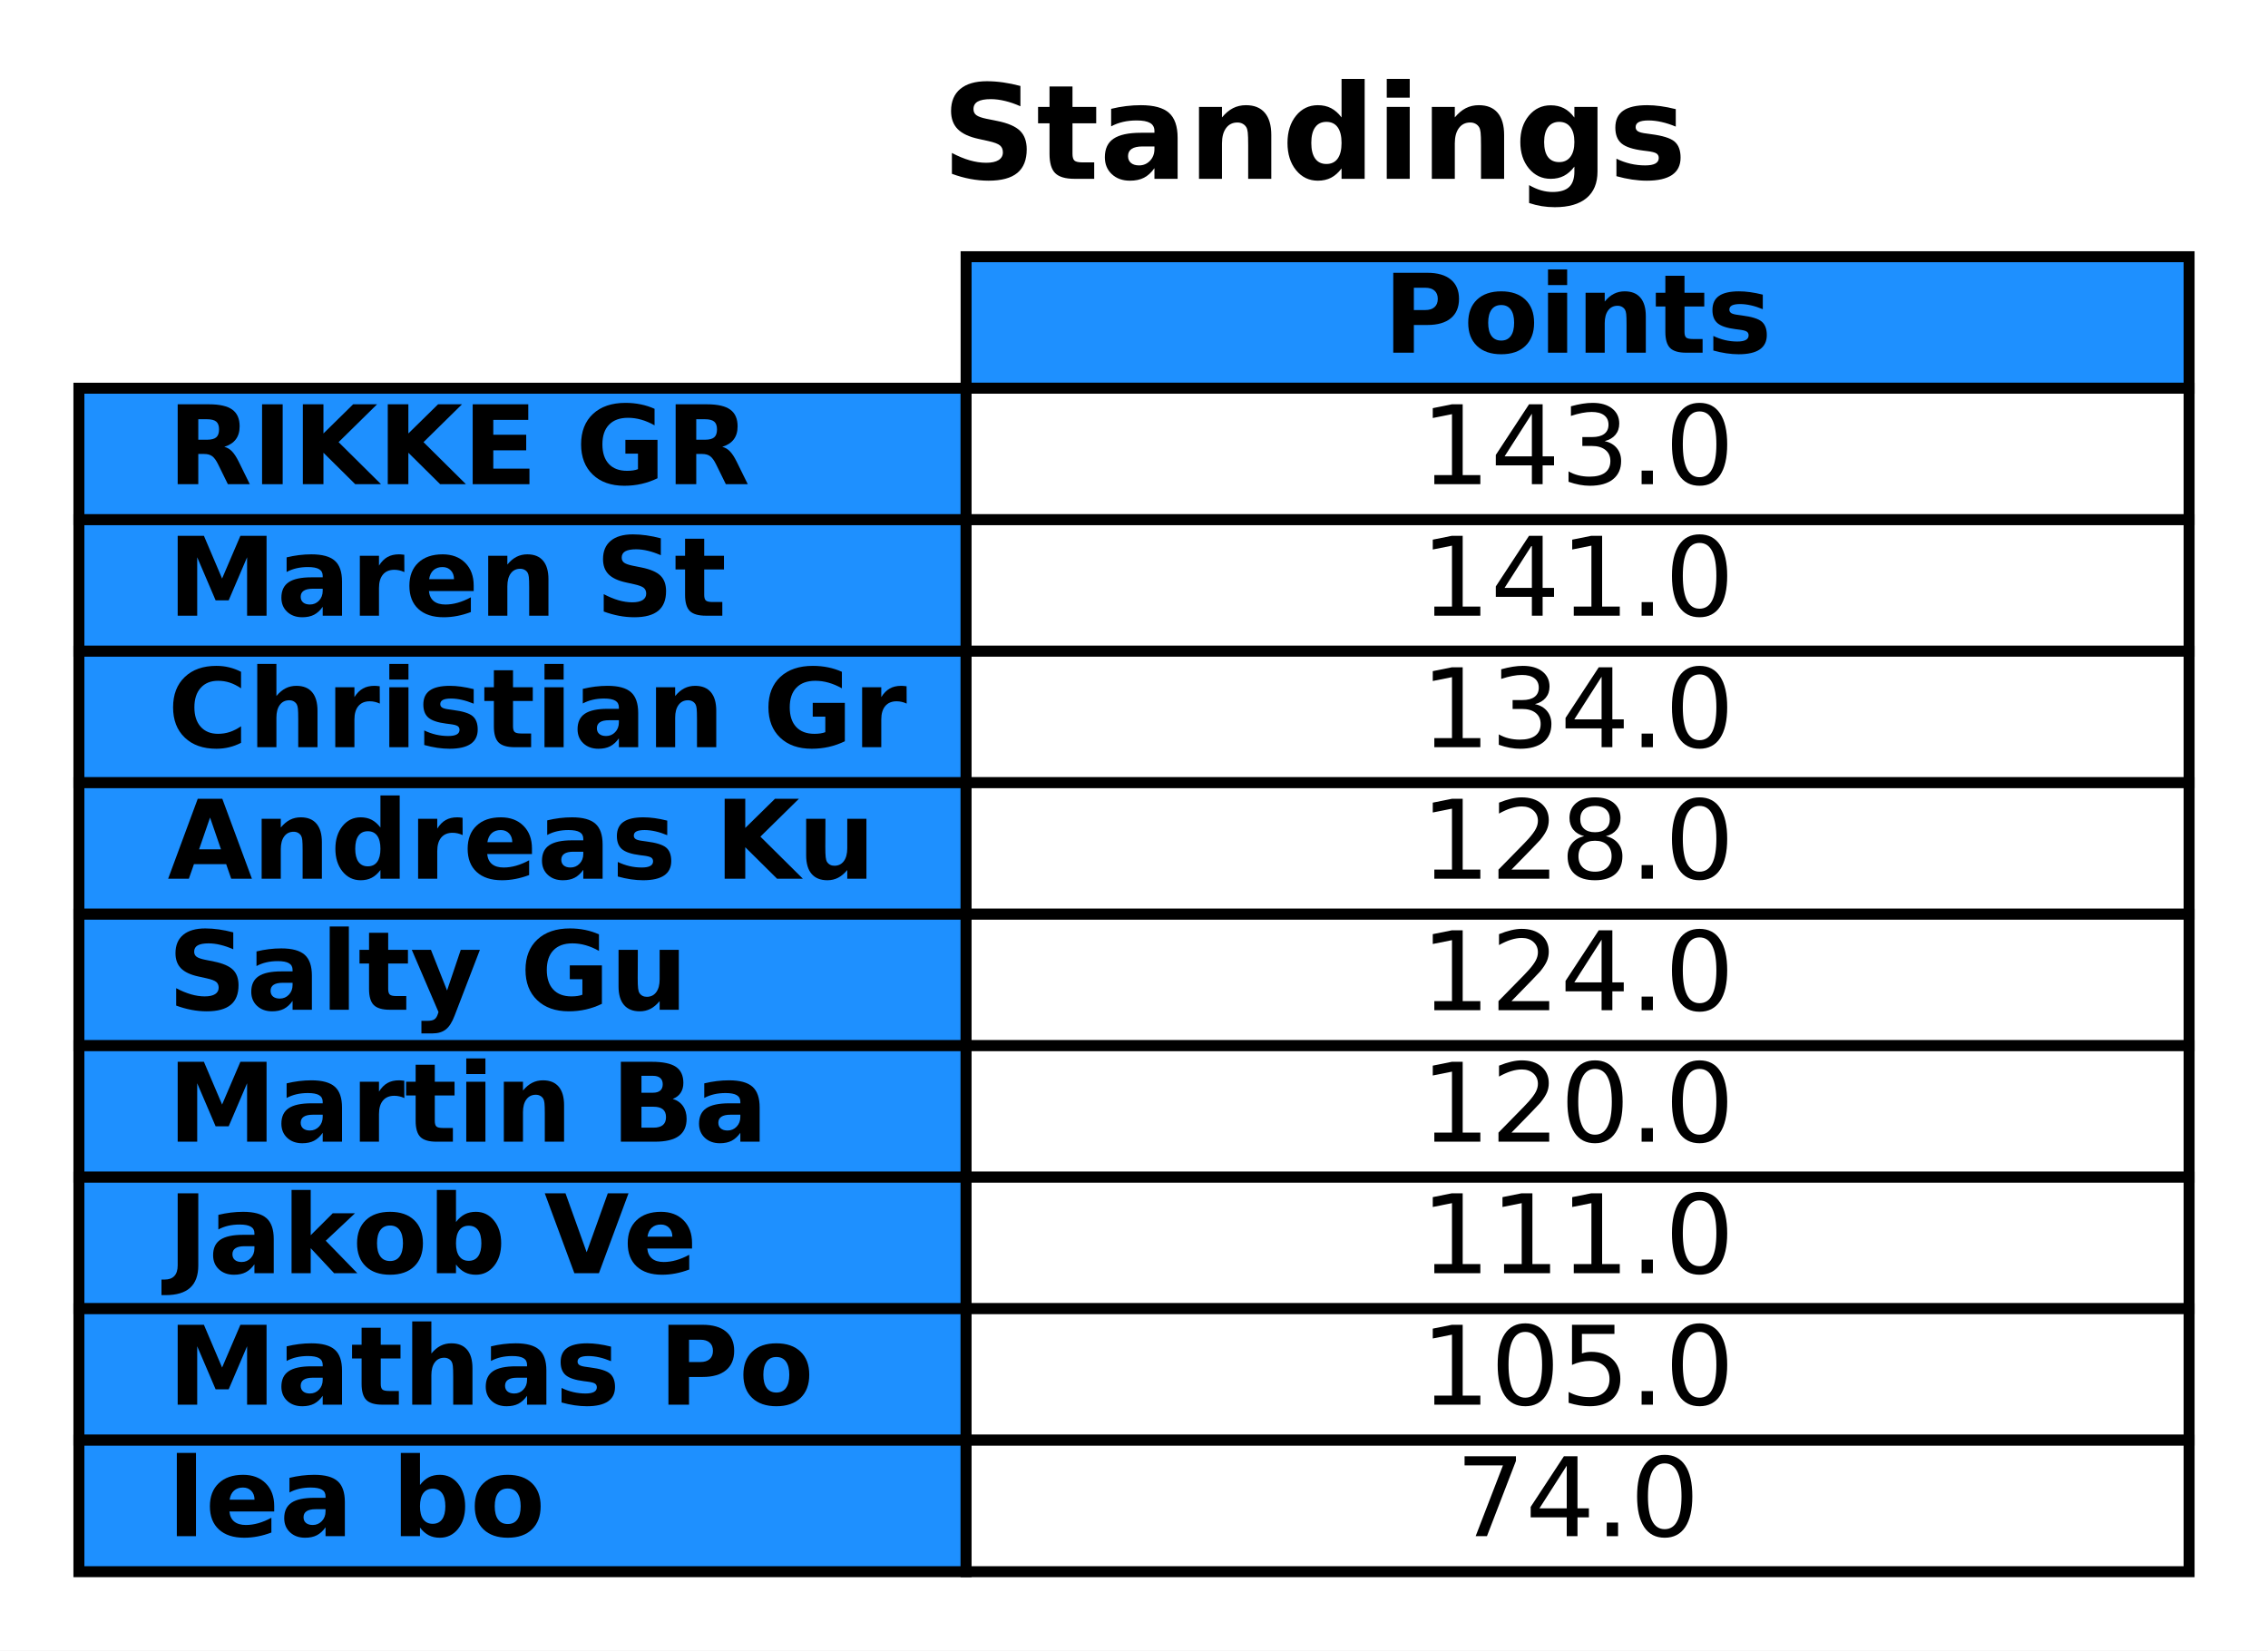
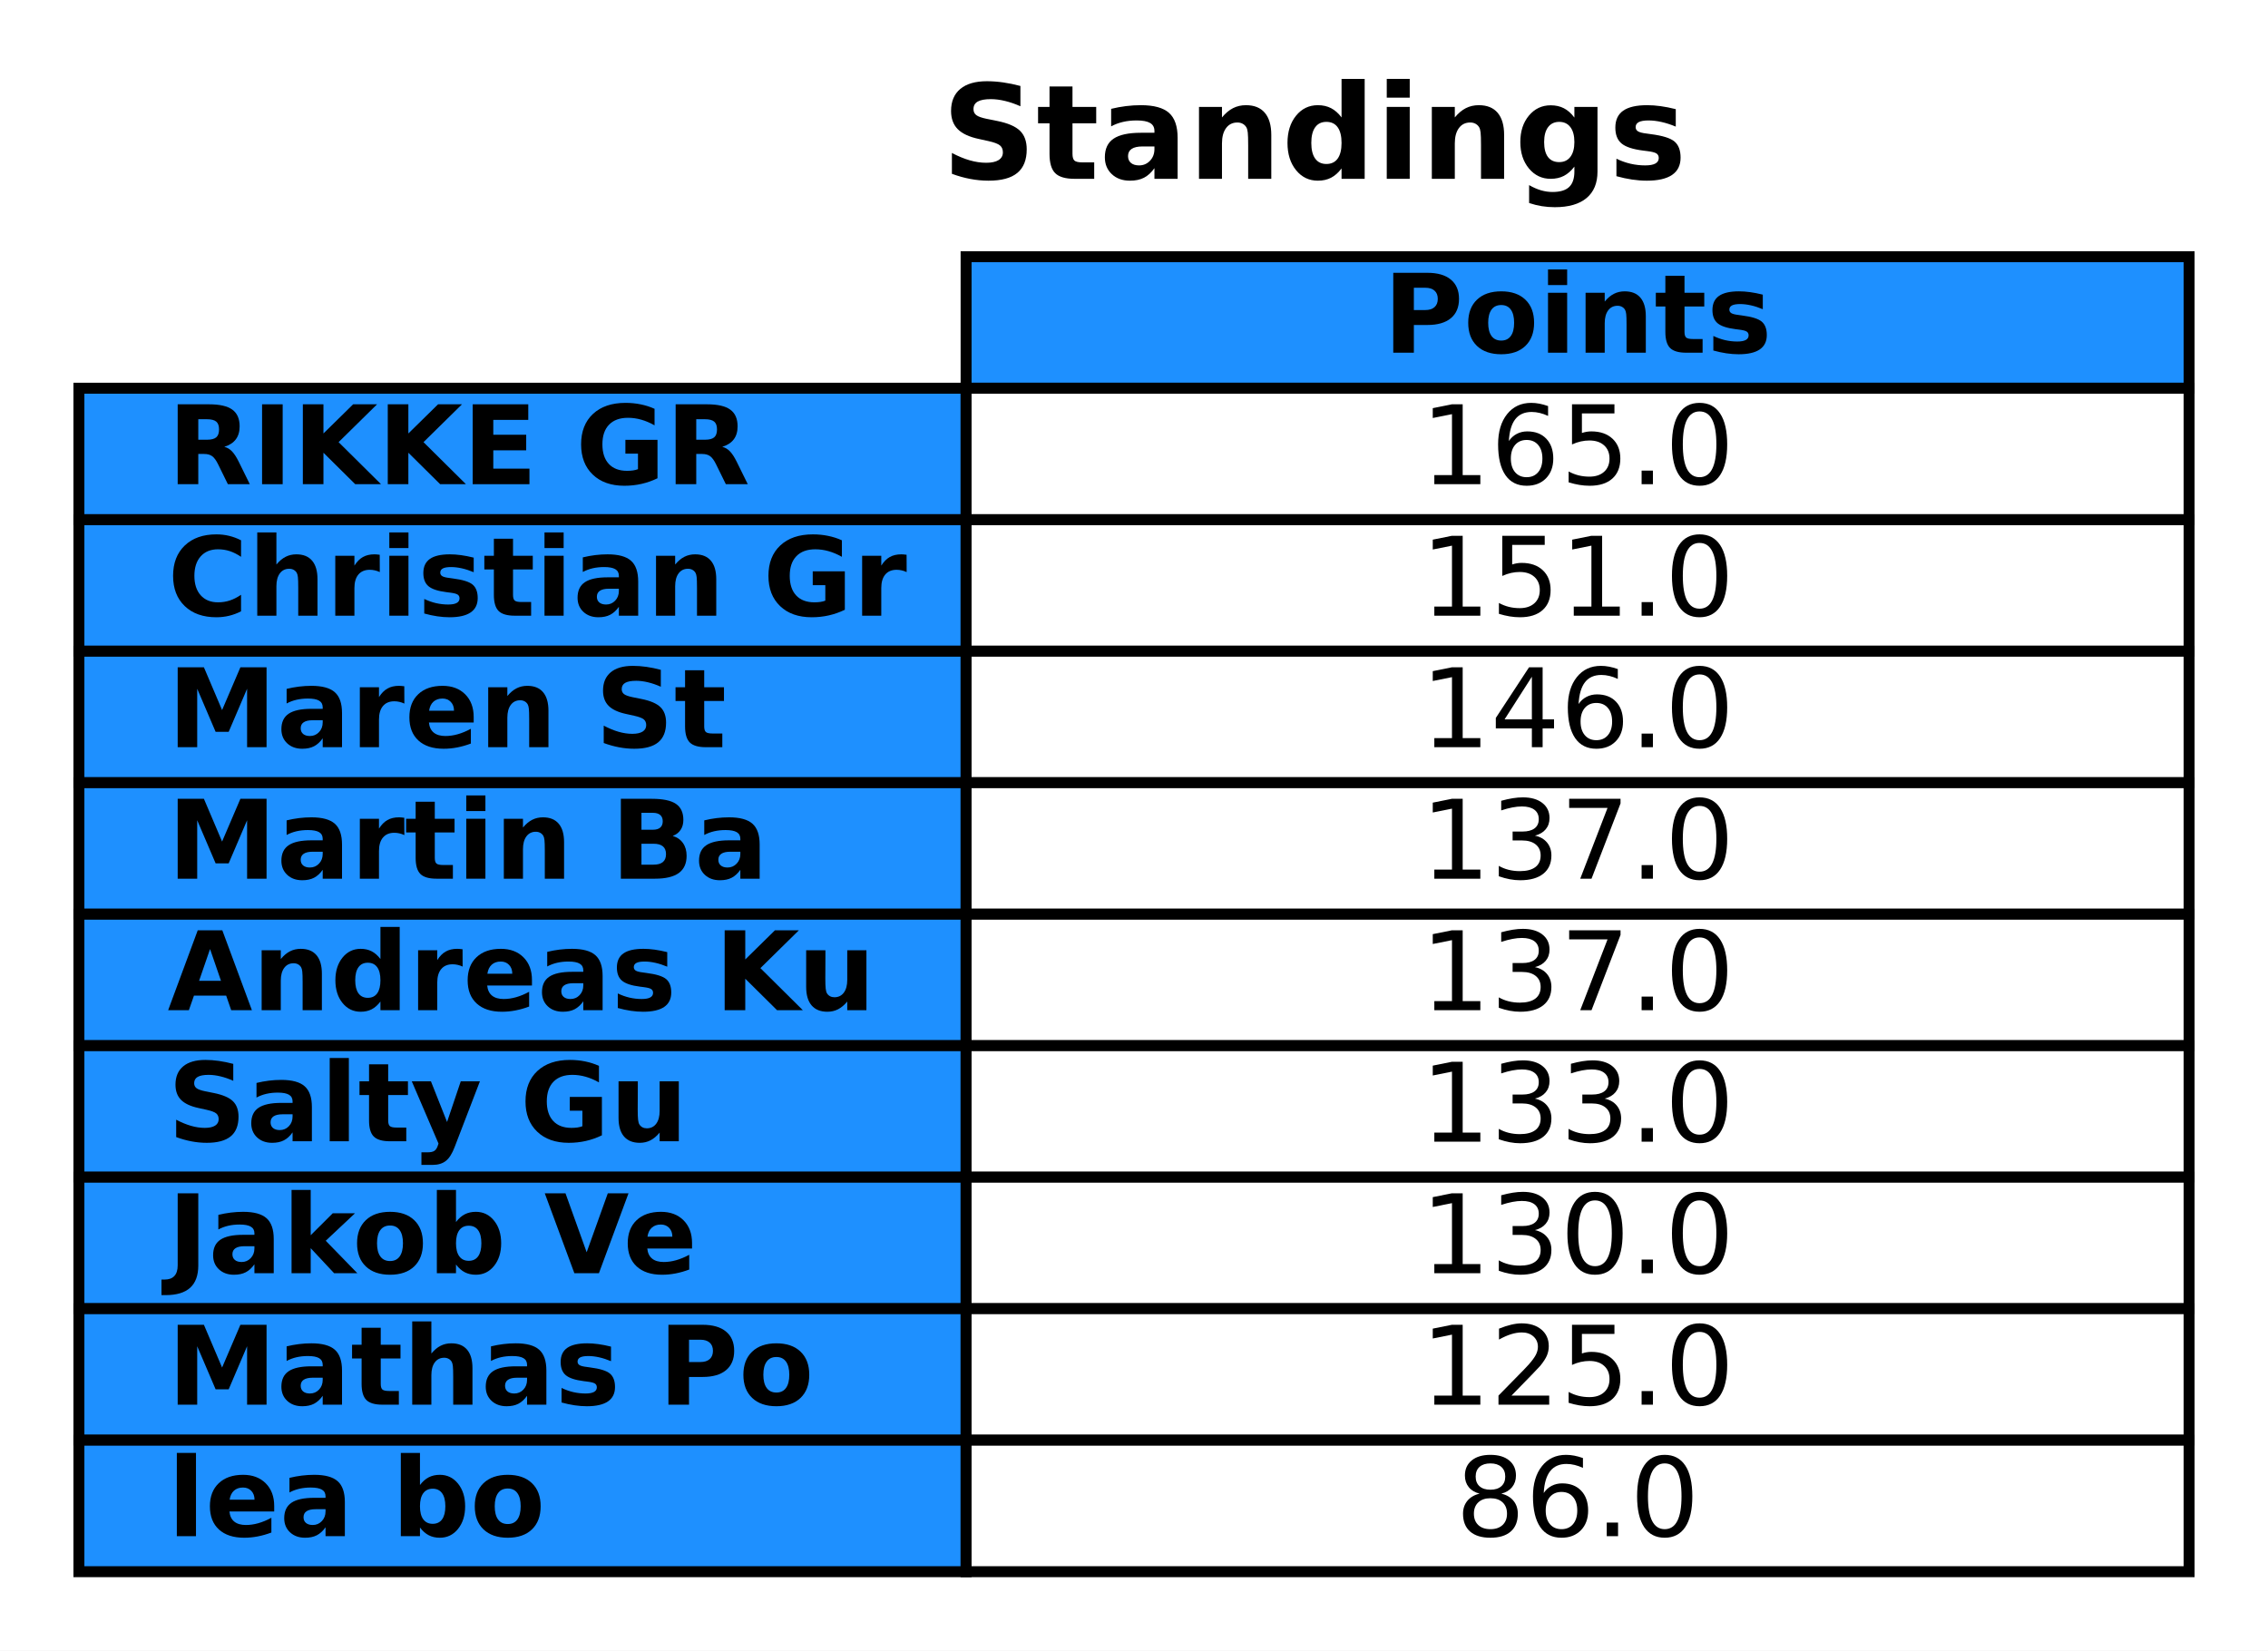
<svg xmlns="http://www.w3.org/2000/svg" xmlns:xlink="http://www.w3.org/1999/xlink" width="206.957pt" height="150.627pt" viewBox="0 0 206.957 150.627" version="1.1">
  <defs>
    <style type="text/css">*{stroke-linejoin: round; stroke-linecap: butt}</style>
  </defs>
  <g id="figure_1">
    <g id="patch_1">
      <path d="M 0 150.627  L 206.957 150.627  L 206.957 0  L 0 0  z " style="fill: #ffffff" />
    </g>
    <g id="axes_1">
      <g id="table_1">
        <g id="patch_2">
          <path d="M 88.157 35.427  L 199.757 35.427  L 199.757 23.427  L 88.157 23.427  z " style="fill: #1e90ff; stroke: #000000; stroke-linejoin: miter" />
        </g>
        <g id="text_1">
          <g transform="translate(126.2178 32.1863) scale(0.1 -0.1)">
            <defs>
              <path id="DejaVuSans-Bold-50" d="M 588 4666  L 2584 4666  Q 3475 4666 3951 4270  Q 4428 3875 4428 3144  Q 4428 2409 3951 2014  Q 3475 1619 2584 1619  L 1791 1619  L 1791 0  L 588 0  L 588 4666  z M 1791 3794  L 1791 2491  L 2456 2491  Q 2806 2491 2997 2661  Q 3188 2831 3188 3144  Q 3188 3456 2997 3625  Q 2806 3794 2456 3794  L 1791 3794  z " transform="scale(0.015625)" />
              <path id="DejaVuSans-Bold-6f" d="M 2203 2784  Q 1831 2784 1636 2517  Q 1441 2250 1441 1747  Q 1441 1244 1636 976  Q 1831 709 2203 709  Q 2569 709 2762 976  Q 2956 1244 2956 1747  Q 2956 2250 2762 2517  Q 2569 2784 2203 2784  z M 2203 3584  Q 3106 3584 3614 3096  Q 4122 2609 4122 1747  Q 4122 884 3614 396  Q 3106 -91 2203 -91  Q 1297 -91 786 396  Q 275 884 275 1747  Q 275 2609 786 3096  Q 1297 3584 2203 3584  z " transform="scale(0.015625)" />
              <path id="DejaVuSans-Bold-69" d="M 538 3500  L 1656 3500  L 1656 0  L 538 0  L 538 3500  z M 538 4863  L 1656 4863  L 1656 3950  L 538 3950  L 538 4863  z " transform="scale(0.015625)" />
              <path id="DejaVuSans-Bold-6e" d="M 4056 2131  L 4056 0  L 2931 0  L 2931 347  L 2931 1631  Q 2931 2084 2911 2256  Q 2891 2428 2841 2509  Q 2775 2619 2662 2680  Q 2550 2741 2406 2741  Q 2056 2741 1856 2470  Q 1656 2200 1656 1722  L 1656 0  L 538 0  L 538 3500  L 1656 3500  L 1656 2988  Q 1909 3294 2193 3439  Q 2478 3584 2822 3584  Q 3428 3584 3742 3212  Q 4056 2841 4056 2131  z " transform="scale(0.015625)" />
              <path id="DejaVuSans-Bold-74" d="M 1759 4494  L 1759 3500  L 2913 3500  L 2913 2700  L 1759 2700  L 1759 1216  Q 1759 972 1856 886  Q 1953 800 2241 800  L 2816 800  L 2816 0  L 1856 0  Q 1194 0 917 276  Q 641 553 641 1216  L 641 2700  L 84 2700  L 84 3500  L 641 3500  L 641 4494  L 1759 4494  z " transform="scale(0.015625)" />
              <path id="DejaVuSans-Bold-73" d="M 3272 3391  L 3272 2541  Q 2913 2691 2578 2766  Q 2244 2841 1947 2841  Q 1628 2841 1473 2761  Q 1319 2681 1319 2516  Q 1319 2381 1436 2309  Q 1553 2238 1856 2203  L 2053 2175  Q 2913 2066 3209 1816  Q 3506 1566 3506 1031  Q 3506 472 3093 190  Q 2681 -91 1863 -91  Q 1516 -91 1145 -36  Q 775 19 384 128  L 384 978  Q 719 816 1070 734  Q 1422 653 1784 653  Q 2113 653 2278 743  Q 2444 834 2444 1013  Q 2444 1163 2330 1236  Q 2216 1309 1875 1350  L 1678 1375  Q 931 1469 631 1722  Q 331 1975 331 2491  Q 331 3047 712 3315  Q 1094 3584 1881 3584  Q 2191 3584 2531 3537  Q 2872 3491 3272 3391  z " transform="scale(0.015625)" />
            </defs>
            <use xlink:href="#DejaVuSans-Bold-50" />
            <use xlink:href="#DejaVuSans-Bold-6f" x="73.291" />
            <use xlink:href="#DejaVuSans-Bold-69" x="141.992" />
            <use xlink:href="#DejaVuSans-Bold-6e" x="176.27" />
            <use xlink:href="#DejaVuSans-Bold-74" x="247.461" />
            <use xlink:href="#DejaVuSans-Bold-73" x="295.264" />
          </g>
        </g>
        <g id="patch_3">
          <path d="M 7.2 47.427  L 88.157 47.427  L 88.157 35.427  L 7.2 35.427  z " style="fill: #1e90ff; stroke: #000000; stroke-linejoin: miter" />
        </g>
        <g id="text_2">
          <g transform="translate(15.29569 44.1863) scale(0.1 -0.1)">
            <defs>
              <path id="DejaVuSans-Bold-52" d="M 2297 2597  Q 2675 2597 2839 2737  Q 3003 2878 3003 3200  Q 3003 3519 2839 3656  Q 2675 3794 2297 3794  L 1791 3794  L 1791 2597  L 2297 2597  z M 1791 1766  L 1791 0  L 588 0  L 588 4666  L 2425 4666  Q 3347 4666 3776 4356  Q 4206 4047 4206 3378  Q 4206 2916 3982 2619  Q 3759 2322 3309 2181  Q 3556 2125 3751 1926  Q 3947 1728 4147 1325  L 4800 0  L 3519 0  L 2950 1159  Q 2778 1509 2601 1637  Q 2425 1766 2131 1766  L 1791 1766  z " transform="scale(0.015625)" />
              <path id="DejaVuSans-Bold-49" d="M 588 4666  L 1791 4666  L 1791 0  L 588 0  L 588 4666  z " transform="scale(0.015625)" />
              <path id="DejaVuSans-Bold-4b" d="M 588 4666  L 1791 4666  L 1791 2963  L 3525 4666  L 4922 4666  L 2675 2456  L 5153 0  L 3647 0  L 1791 1838  L 1791 0  L 588 0  L 588 4666  z " transform="scale(0.015625)" />
              <path id="DejaVuSans-Bold-45" d="M 588 4666  L 3834 4666  L 3834 3756  L 1791 3756  L 1791 2888  L 3713 2888  L 3713 1978  L 1791 1978  L 1791 909  L 3903 909  L 3903 0  L 588 0  L 588 4666  z " transform="scale(0.015625)" />
              <path id="DejaVuSans-Bold-20" transform="scale(0.015625)" />
              <path id="DejaVuSans-Bold-47" d="M 4781 347  Q 4331 128 3847 18  Q 3363 -91 2847 -91  Q 1681 -91 1000 561  Q 319 1213 319 2328  Q 319 3456 1012 4103  Q 1706 4750 2913 4750  Q 3378 4750 3804 4662  Q 4231 4575 4609 4403  L 4609 3438  Q 4219 3659 3833 3768  Q 3447 3878 3059 3878  Q 2341 3878 1952 3476  Q 1563 3075 1563 2328  Q 1563 1588 1938 1184  Q 2313 781 3003 781  Q 3191 781 3352 804  Q 3513 828 3641 878  L 3641 1784  L 2906 1784  L 2906 2591  L 4781 2591  L 4781 347  z " transform="scale(0.015625)" />
            </defs>
            <use xlink:href="#DejaVuSans-Bold-52" />
            <use xlink:href="#DejaVuSans-Bold-49" x="77.002" />
            <use xlink:href="#DejaVuSans-Bold-4b" x="114.209" />
            <use xlink:href="#DejaVuSans-Bold-4b" x="191.699" />
            <use xlink:href="#DejaVuSans-Bold-45" x="269.189" />
            <use xlink:href="#DejaVuSans-Bold-20" x="337.5" />
            <use xlink:href="#DejaVuSans-Bold-47" x="372.314" />
            <use xlink:href="#DejaVuSans-Bold-52" x="454.395" />
          </g>
        </g>
        <g id="patch_4">
          <path d="M 88.157 47.427  L 199.757 47.427  L 199.757 35.427  L 88.157 35.427  z " style="fill: #ffffff; stroke: #000000; stroke-linejoin: miter" />
        </g>
        <g id="text_3">
          <g transform="translate(129.6428 44.1863) scale(0.1 -0.1)">
            <defs>
              <path id="DejaVuSans-31" d="M 794 531  L 1825 531  L 1825 4091  L 703 3866  L 703 4441  L 1819 4666  L 2450 4666  L 2450 531  L 3481 531  L 3481 0  L 794 0  L 794 531  z " transform="scale(0.015625)" />
-               <path id="DejaVuSans-34" d="M 2419 4116  L 825 1625  L 2419 1625  L 2419 4116  z M 2253 4666  L 3047 4666  L 3047 1625  L 3713 1625  L 3713 1100  L 3047 1100  L 3047 0  L 2419 0  L 2419 1100  L 313 1100  L 313 1709  L 2253 4666  z " transform="scale(0.015625)" />
-               <path id="DejaVuSans-33" d="M 2597 2516  Q 3050 2419 3304 2112  Q 3559 1806 3559 1356  Q 3559 666 3084 287  Q 2609 -91 1734 -91  Q 1441 -91 1130 -33  Q 819 25 488 141  L 488 750  Q 750 597 1062 519  Q 1375 441 1716 441  Q 2309 441 2620 675  Q 2931 909 2931 1356  Q 2931 1769 2642 2001  Q 2353 2234 1838 2234  L 1294 2234  L 1294 2753  L 1863 2753  Q 2328 2753 2575 2939  Q 2822 3125 2822 3475  Q 2822 3834 2567 4026  Q 2313 4219 1838 4219  Q 1578 4219 1281 4162  Q 984 4106 628 3988  L 628 4550  Q 988 4650 1302 4700  Q 1616 4750 1894 4750  Q 2613 4750 3031 4423  Q 3450 4097 3450 3541  Q 3450 3153 3228 2886  Q 3006 2619 2597 2516  z " transform="scale(0.015625)" />
+               <path id="DejaVuSans-36" d="M 2113 2584  Q 1688 2584 1439 2293  Q 1191 2003 1191 1497  Q 1191 994 1439 701  Q 1688 409 2113 409  Q 2538 409 2786 701  Q 3034 994 3034 1497  Q 3034 2003 2786 2293  Q 2538 2584 2113 2584  z M 3366 4563  L 3366 3988  Q 3128 4100 2886 4159  Q 2644 4219 2406 4219  Q 1781 4219 1451 3797  Q 1122 3375 1075 2522  Q 1259 2794 1537 2939  Q 1816 3084 2150 3084  Q 2853 3084 3261 2657  Q 3669 2231 3669 1497  Q 3669 778 3244 343  Q 2819 -91 2113 -91  Q 1303 -91 875 529  Q 447 1150 447 2328  Q 447 3434 972 4092  Q 1497 4750 2381 4750  Q 2619 4750 2861 4703  Q 3103 4656 3366 4563  z " transform="scale(0.015625)" />
+               <path id="DejaVuSans-35" d="M 691 4666  L 3169 4666  L 3169 4134  L 1269 4134  L 1269 2991  Q 1406 3038 1543 3061  Q 1681 3084 1819 3084  Q 2600 3084 3056 2656  Q 3513 2228 3513 1497  Q 3513 744 3044 326  Q 2575 -91 1722 -91  Q 1428 -91 1123 -41  Q 819 9 494 109  L 494 744  Q 775 591 1075 516  Q 1375 441 1709 441  Q 2250 441 2565 725  Q 2881 1009 2881 1497  Q 2881 1984 2565 2268  Q 2250 2553 1709 2553  Q 1456 2553 1204 2497  Q 953 2441 691 2322  L 691 4666  z " transform="scale(0.015625)" />
              <path id="DejaVuSans-2e" d="M 684 794  L 1344 794  L 1344 0  L 684 0  L 684 794  z " transform="scale(0.015625)" />
              <path id="DejaVuSans-30" d="M 2034 4250  Q 1547 4250 1301 3770  Q 1056 3291 1056 2328  Q 1056 1369 1301 889  Q 1547 409 2034 409  Q 2525 409 2770 889  Q 3016 1369 3016 2328  Q 3016 3291 2770 3770  Q 2525 4250 2034 4250  z M 2034 4750  Q 2819 4750 3233 4129  Q 3647 3509 3647 2328  Q 3647 1150 3233 529  Q 2819 -91 2034 -91  Q 1250 -91 836 529  Q 422 1150 422 2328  Q 422 3509 836 4129  Q 1250 4750 2034 4750  z " transform="scale(0.015625)" />
            </defs>
            <use xlink:href="#DejaVuSans-31" />
-             <use xlink:href="#DejaVuSans-34" x="63.623" />
-             <use xlink:href="#DejaVuSans-33" x="127.246" />
+             <use xlink:href="#DejaVuSans-36" x="63.623" />
+             <use xlink:href="#DejaVuSans-35" x="127.246" />
            <use xlink:href="#DejaVuSans-2e" x="190.869" />
            <use xlink:href="#DejaVuSans-30" x="222.656" />
          </g>
        </g>
        <g id="patch_5">
          <path d="M 7.2 59.427  L 88.157 59.427  L 88.157 47.427  L 7.2 47.427  z " style="fill: #1e90ff; stroke: #000000; stroke-linejoin: miter" />
        </g>
        <g id="text_4">
          <g transform="translate(15.29569 56.1863) scale(0.1 -0.1)">
            <defs>
-               <path id="DejaVuSans-Bold-4d" d="M 588 4666  L 2119 4666  L 3181 2169  L 4250 4666  L 5778 4666  L 5778 0  L 4641 0  L 4641 3413  L 3566 897  L 2803 897  L 1728 3413  L 1728 0  L 588 0  L 588 4666  z " transform="scale(0.015625)" />
-               <path id="DejaVuSans-Bold-61" d="M 2106 1575  Q 1756 1575 1579 1456  Q 1403 1338 1403 1106  Q 1403 894 1545 773  Q 1688 653 1941 653  Q 2256 653 2472 879  Q 2688 1106 2688 1447  L 2688 1575  L 2106 1575  z M 3816 1997  L 3816 0  L 2688 0  L 2688 519  Q 2463 200 2181 54  Q 1900 -91 1497 -91  Q 953 -91 614 226  Q 275 544 275 1050  Q 275 1666 698 1953  Q 1122 2241 2028 2241  L 2688 2241  L 2688 2328  Q 2688 2594 2478 2717  Q 2269 2841 1825 2841  Q 1466 2841 1156 2769  Q 847 2697 581 2553  L 581 3406  Q 941 3494 1303 3539  Q 1666 3584 2028 3584  Q 2975 3584 3395 3211  Q 3816 2838 3816 1997  z " transform="scale(0.015625)" />
-               <path id="DejaVuSans-Bold-72" d="M 3138 2547  Q 2991 2616 2845 2648  Q 2700 2681 2553 2681  Q 2122 2681 1889 2404  Q 1656 2128 1656 1613  L 1656 0  L 538 0  L 538 3500  L 1656 3500  L 1656 2925  Q 1872 3269 2151 3426  Q 2431 3584 2822 3584  Q 2878 3584 2943 3579  Q 3009 3575 3134 3559  L 3138 2547  z " transform="scale(0.015625)" />
-               <path id="DejaVuSans-Bold-65" d="M 4031 1759  L 4031 1441  L 1416 1441  Q 1456 1047 1700 850  Q 1944 653 2381 653  Q 2734 653 3104 758  Q 3475 863 3866 1075  L 3866 213  Q 3469 63 3072 -14  Q 2675 -91 2278 -91  Q 1328 -91 801 392  Q 275 875 275 1747  Q 275 2603 792 3093  Q 1309 3584 2216 3584  Q 3041 3584 3536 3087  Q 4031 2591 4031 1759  z M 2881 2131  Q 2881 2450 2695 2645  Q 2509 2841 2209 2841  Q 1884 2841 1681 2658  Q 1478 2475 1428 2131  L 2881 2131  z " transform="scale(0.015625)" />
-               <path id="DejaVuSans-Bold-53" d="M 3834 4519  L 3834 3531  Q 3450 3703 3084 3790  Q 2719 3878 2394 3878  Q 1963 3878 1756 3759  Q 1550 3641 1550 3391  Q 1550 3203 1689 3098  Q 1828 2994 2194 2919  L 2706 2816  Q 3484 2659 3812 2340  Q 4141 2022 4141 1434  Q 4141 663 3683 286  Q 3225 -91 2284 -91  Q 1841 -91 1394 -6  Q 947 78 500 244  L 500 1259  Q 947 1022 1364 901  Q 1781 781 2169 781  Q 2563 781 2772 912  Q 2981 1044 2981 1288  Q 2981 1506 2839 1625  Q 2697 1744 2272 1838  L 1806 1941  Q 1106 2091 782 2419  Q 459 2747 459 3303  Q 459 4000 909 4375  Q 1359 4750 2203 4750  Q 2588 4750 2994 4692  Q 3400 4634 3834 4519  z " transform="scale(0.015625)" />
-             </defs>
-             <use xlink:href="#DejaVuSans-Bold-4d" />
-             <use xlink:href="#DejaVuSans-Bold-61" x="99.512" />
-             <use xlink:href="#DejaVuSans-Bold-72" x="166.992" />
-             <use xlink:href="#DejaVuSans-Bold-65" x="216.309" />
-             <use xlink:href="#DejaVuSans-Bold-6e" x="284.131" />
-             <use xlink:href="#DejaVuSans-Bold-20" x="355.322" />
-             <use xlink:href="#DejaVuSans-Bold-53" x="390.137" />
-             <use xlink:href="#DejaVuSans-Bold-74" x="462.158" />
-           </g>
-         </g>
-         <g id="patch_6">
-           <path d="M 88.157 59.427  L 199.757 59.427  L 199.757 47.427  L 88.157 47.427  z " style="fill: #ffffff; stroke: #000000; stroke-linejoin: miter" />
-         </g>
-         <g id="text_5">
-           <g transform="translate(129.6428 56.1863) scale(0.1 -0.1)">
-             <use xlink:href="#DejaVuSans-31" />
-             <use xlink:href="#DejaVuSans-34" x="63.623" />
-             <use xlink:href="#DejaVuSans-31" x="127.246" />
-             <use xlink:href="#DejaVuSans-2e" x="190.869" />
-             <use xlink:href="#DejaVuSans-30" x="222.656" />
-           </g>
-         </g>
-         <g id="patch_7">
-           <path d="M 7.2 71.427  L 88.157 71.427  L 88.157 59.427  L 7.2 59.427  z " style="fill: #1e90ff; stroke: #000000; stroke-linejoin: miter" />
-         </g>
-         <g id="text_6">
-           <g transform="translate(15.29569 68.1863) scale(0.1 -0.1)">
-             <defs>
              <path id="DejaVuSans-Bold-43" d="M 4288 256  Q 3956 84 3597 -3  Q 3238 -91 2847 -91  Q 1681 -91 1000 561  Q 319 1213 319 2328  Q 319 3447 1000 4098  Q 1681 4750 2847 4750  Q 3238 4750 3597 4662  Q 3956 4575 4288 4403  L 4288 3438  Q 3953 3666 3628 3772  Q 3303 3878 2944 3878  Q 2300 3878 1931 3465  Q 1563 3053 1563 2328  Q 1563 1606 1931 1193  Q 2300 781 2944 781  Q 3303 781 3628 887  Q 3953 994 4288 1222  L 4288 256  z " transform="scale(0.015625)" />
              <path id="DejaVuSans-Bold-68" d="M 4056 2131  L 4056 0  L 2931 0  L 2931 347  L 2931 1625  Q 2931 2084 2911 2256  Q 2891 2428 2841 2509  Q 2775 2619 2662 2680  Q 2550 2741 2406 2741  Q 2056 2741 1856 2470  Q 1656 2200 1656 1722  L 1656 0  L 538 0  L 538 4863  L 1656 4863  L 1656 2988  Q 1909 3294 2193 3439  Q 2478 3584 2822 3584  Q 3428 3584 3742 3212  Q 4056 2841 4056 2131  z " transform="scale(0.015625)" />
+               <path id="DejaVuSans-Bold-72" d="M 3138 2547  Q 2991 2616 2845 2648  Q 2700 2681 2553 2681  Q 2122 2681 1889 2404  Q 1656 2128 1656 1613  L 1656 0  L 538 0  L 538 3500  L 1656 3500  L 1656 2925  Q 1872 3269 2151 3426  Q 2431 3584 2822 3584  Q 2878 3584 2943 3579  Q 3009 3575 3134 3559  L 3138 2547  z " transform="scale(0.015625)" />
+               <path id="DejaVuSans-Bold-61" d="M 2106 1575  Q 1756 1575 1579 1456  Q 1403 1338 1403 1106  Q 1403 894 1545 773  Q 1688 653 1941 653  Q 2256 653 2472 879  Q 2688 1106 2688 1447  L 2688 1575  L 2106 1575  z M 3816 1997  L 3816 0  L 2688 0  L 2688 519  Q 2463 200 2181 54  Q 1900 -91 1497 -91  Q 953 -91 614 226  Q 275 544 275 1050  Q 275 1666 698 1953  Q 1122 2241 2028 2241  L 2688 2241  L 2688 2328  Q 2688 2594 2478 2717  Q 2269 2841 1825 2841  Q 1466 2841 1156 2769  Q 847 2697 581 2553  L 581 3406  Q 941 3494 1303 3539  Q 1666 3584 2028 3584  Q 2975 3584 3395 3211  Q 3816 2838 3816 1997  z " transform="scale(0.015625)" />
            </defs>
            <use xlink:href="#DejaVuSans-Bold-43" />
            <use xlink:href="#DejaVuSans-Bold-68" x="73.389" />
            <use xlink:href="#DejaVuSans-Bold-72" x="144.58" />
            <use xlink:href="#DejaVuSans-Bold-69" x="193.896" />
            <use xlink:href="#DejaVuSans-Bold-73" x="228.174" />
            <use xlink:href="#DejaVuSans-Bold-74" x="287.695" />
            <use xlink:href="#DejaVuSans-Bold-69" x="335.498" />
            <use xlink:href="#DejaVuSans-Bold-61" x="369.775" />
            <use xlink:href="#DejaVuSans-Bold-6e" x="437.256" />
            <use xlink:href="#DejaVuSans-Bold-20" x="508.447" />
            <use xlink:href="#DejaVuSans-Bold-47" x="543.262" />
            <use xlink:href="#DejaVuSans-Bold-72" x="625.342" />
          </g>
        </g>
+         <g id="patch_6">
+           <path d="M 88.157 59.427  L 199.757 59.427  L 199.757 47.427  L 88.157 47.427  z " style="fill: #ffffff; stroke: #000000; stroke-linejoin: miter" />
+         </g>
+         <g id="text_5">
+           <g transform="translate(129.6428 56.1863) scale(0.1 -0.1)">
+             <use xlink:href="#DejaVuSans-31" />
+             <use xlink:href="#DejaVuSans-35" x="63.623" />
+             <use xlink:href="#DejaVuSans-31" x="127.246" />
+             <use xlink:href="#DejaVuSans-2e" x="190.869" />
+             <use xlink:href="#DejaVuSans-30" x="222.656" />
+           </g>
+         </g>
+         <g id="patch_7">
+           <path d="M 7.2 71.427  L 88.157 71.427  L 88.157 59.427  L 7.2 59.427  z " style="fill: #1e90ff; stroke: #000000; stroke-linejoin: miter" />
+         </g>
+         <g id="text_6">
+           <g transform="translate(15.29569 68.1863) scale(0.1 -0.1)">
+             <defs>
+               <path id="DejaVuSans-Bold-4d" d="M 588 4666  L 2119 4666  L 3181 2169  L 4250 4666  L 5778 4666  L 5778 0  L 4641 0  L 4641 3413  L 3566 897  L 2803 897  L 1728 3413  L 1728 0  L 588 0  L 588 4666  z " transform="scale(0.015625)" />
+               <path id="DejaVuSans-Bold-65" d="M 4031 1759  L 4031 1441  L 1416 1441  Q 1456 1047 1700 850  Q 1944 653 2381 653  Q 2734 653 3104 758  Q 3475 863 3866 1075  L 3866 213  Q 3469 63 3072 -14  Q 2675 -91 2278 -91  Q 1328 -91 801 392  Q 275 875 275 1747  Q 275 2603 792 3093  Q 1309 3584 2216 3584  Q 3041 3584 3536 3087  Q 4031 2591 4031 1759  z M 2881 2131  Q 2881 2450 2695 2645  Q 2509 2841 2209 2841  Q 1884 2841 1681 2658  Q 1478 2475 1428 2131  L 2881 2131  z " transform="scale(0.015625)" />
+               <path id="DejaVuSans-Bold-53" d="M 3834 4519  L 3834 3531  Q 3450 3703 3084 3790  Q 2719 3878 2394 3878  Q 1963 3878 1756 3759  Q 1550 3641 1550 3391  Q 1550 3203 1689 3098  Q 1828 2994 2194 2919  L 2706 2816  Q 3484 2659 3812 2340  Q 4141 2022 4141 1434  Q 4141 663 3683 286  Q 3225 -91 2284 -91  Q 1841 -91 1394 -6  Q 947 78 500 244  L 500 1259  Q 947 1022 1364 901  Q 1781 781 2169 781  Q 2563 781 2772 912  Q 2981 1044 2981 1288  Q 2981 1506 2839 1625  Q 2697 1744 2272 1838  L 1806 1941  Q 1106 2091 782 2419  Q 459 2747 459 3303  Q 459 4000 909 4375  Q 1359 4750 2203 4750  Q 2588 4750 2994 4692  Q 3400 4634 3834 4519  z " transform="scale(0.015625)" />
+             </defs>
+             <use xlink:href="#DejaVuSans-Bold-4d" />
+             <use xlink:href="#DejaVuSans-Bold-61" x="99.512" />
+             <use xlink:href="#DejaVuSans-Bold-72" x="166.992" />
+             <use xlink:href="#DejaVuSans-Bold-65" x="216.309" />
+             <use xlink:href="#DejaVuSans-Bold-6e" x="284.131" />
+             <use xlink:href="#DejaVuSans-Bold-20" x="355.322" />
+             <use xlink:href="#DejaVuSans-Bold-53" x="390.137" />
+             <use xlink:href="#DejaVuSans-Bold-74" x="462.158" />
+           </g>
+         </g>
        <g id="patch_8">
          <path d="M 88.157 71.427  L 199.757 71.427  L 199.757 59.427  L 88.157 59.427  z " style="fill: #ffffff; stroke: #000000; stroke-linejoin: miter" />
        </g>
        <g id="text_7">
          <g transform="translate(129.6428 68.1863) scale(0.1 -0.1)">
-             <use xlink:href="#DejaVuSans-31" />
-             <use xlink:href="#DejaVuSans-33" x="63.623" />
-             <use xlink:href="#DejaVuSans-34" x="127.246" />
+             <defs>
+               <path id="DejaVuSans-34" d="M 2419 4116  L 825 1625  L 2419 1625  L 2419 4116  z M 2253 4666  L 3047 4666  L 3047 1625  L 3713 1625  L 3713 1100  L 3047 1100  L 3047 0  L 2419 0  L 2419 1100  L 313 1100  L 313 1709  L 2253 4666  z " transform="scale(0.015625)" />
+             </defs>
+             <use xlink:href="#DejaVuSans-31" />
+             <use xlink:href="#DejaVuSans-34" x="63.623" />
+             <use xlink:href="#DejaVuSans-36" x="127.246" />
            <use xlink:href="#DejaVuSans-2e" x="190.869" />
            <use xlink:href="#DejaVuSans-30" x="222.656" />
          </g>
        </g>
        <g id="patch_9">
          <path d="M 7.2 83.427  L 88.157 83.427  L 88.157 71.427  L 7.2 71.427  z " style="fill: #1e90ff; stroke: #000000; stroke-linejoin: miter" />
        </g>
        <g id="text_8">
          <g transform="translate(15.29569 80.1863) scale(0.1 -0.1)">
+             <defs>
+               <path id="DejaVuSans-Bold-42" d="M 2456 2859  Q 2741 2859 2887 2984  Q 3034 3109 3034 3353  Q 3034 3594 2887 3720  Q 2741 3847 2456 3847  L 1791 3847  L 1791 2859  L 2456 2859  z M 2497 819  Q 2859 819 3042 972  Q 3225 1125 3225 1434  Q 3225 1738 3044 1889  Q 2863 2041 2497 2041  L 1791 2041  L 1791 819  L 2497 819  z M 3616 2497  Q 4003 2384 4215 2081  Q 4428 1778 4428 1338  Q 4428 663 3972 331  Q 3516 0 2584 0  L 588 0  L 588 4666  L 2394 4666  Q 3366 4666 3802 4372  Q 4238 4078 4238 3431  Q 4238 3091 4078 2852  Q 3919 2613 3616 2497  z " transform="scale(0.015625)" />
+             </defs>
+             <use xlink:href="#DejaVuSans-Bold-4d" />
+             <use xlink:href="#DejaVuSans-Bold-61" x="99.512" />
+             <use xlink:href="#DejaVuSans-Bold-72" x="166.992" />
+             <use xlink:href="#DejaVuSans-Bold-74" x="216.309" />
+             <use xlink:href="#DejaVuSans-Bold-69" x="264.111" />
+             <use xlink:href="#DejaVuSans-Bold-6e" x="298.389" />
+             <use xlink:href="#DejaVuSans-Bold-20" x="369.58" />
+             <use xlink:href="#DejaVuSans-Bold-42" x="404.395" />
+             <use xlink:href="#DejaVuSans-Bold-61" x="480.615" />
+           </g>
+         </g>
+         <g id="patch_10">
+           <path d="M 88.157 83.427  L 199.757 83.427  L 199.757 71.427  L 88.157 71.427  z " style="fill: #ffffff; stroke: #000000; stroke-linejoin: miter" />
+         </g>
+         <g id="text_9">
+           <g transform="translate(129.6428 80.1863) scale(0.1 -0.1)">
+             <defs>
+               <path id="DejaVuSans-33" d="M 2597 2516  Q 3050 2419 3304 2112  Q 3559 1806 3559 1356  Q 3559 666 3084 287  Q 2609 -91 1734 -91  Q 1441 -91 1130 -33  Q 819 25 488 141  L 488 750  Q 750 597 1062 519  Q 1375 441 1716 441  Q 2309 441 2620 675  Q 2931 909 2931 1356  Q 2931 1769 2642 2001  Q 2353 2234 1838 2234  L 1294 2234  L 1294 2753  L 1863 2753  Q 2328 2753 2575 2939  Q 2822 3125 2822 3475  Q 2822 3834 2567 4026  Q 2313 4219 1838 4219  Q 1578 4219 1281 4162  Q 984 4106 628 3988  L 628 4550  Q 988 4650 1302 4700  Q 1616 4750 1894 4750  Q 2613 4750 3031 4423  Q 3450 4097 3450 3541  Q 3450 3153 3228 2886  Q 3006 2619 2597 2516  z " transform="scale(0.015625)" />
+               <path id="DejaVuSans-37" d="M 525 4666  L 3525 4666  L 3525 4397  L 1831 0  L 1172 0  L 2766 4134  L 525 4134  L 525 4666  z " transform="scale(0.015625)" />
+             </defs>
+             <use xlink:href="#DejaVuSans-31" />
+             <use xlink:href="#DejaVuSans-33" x="63.623" />
+             <use xlink:href="#DejaVuSans-37" x="127.246" />
+             <use xlink:href="#DejaVuSans-2e" x="190.869" />
+             <use xlink:href="#DejaVuSans-30" x="222.656" />
+           </g>
+         </g>
+         <g id="patch_11">
+           <path d="M 7.2 95.427  L 88.157 95.427  L 88.157 83.427  L 7.2 83.427  z " style="fill: #1e90ff; stroke: #000000; stroke-linejoin: miter" />
+         </g>
+         <g id="text_10">
+           <g transform="translate(15.29569 92.1863) scale(0.1 -0.1)">
            <defs>
              <path id="DejaVuSans-Bold-41" d="M 3419 850  L 1538 850  L 1241 0  L 31 0  L 1759 4666  L 3194 4666  L 4922 0  L 3713 0  L 3419 850  z M 1838 1716  L 3116 1716  L 2478 3572  L 1838 1716  z " transform="scale(0.015625)" />
              <path id="DejaVuSans-Bold-64" d="M 2919 2988  L 2919 4863  L 4044 4863  L 4044 0  L 2919 0  L 2919 506  Q 2688 197 2409 53  Q 2131 -91 1766 -91  Q 1119 -91 703 423  Q 288 938 288 1747  Q 288 2556 703 3070  Q 1119 3584 1766 3584  Q 2128 3584 2408 3439  Q 2688 3294 2919 2988  z M 2181 722  Q 2541 722 2730 984  Q 2919 1247 2919 1747  Q 2919 2247 2730 2509  Q 2541 2772 2181 2772  Q 1825 2772 1636 2509  Q 1447 2247 1447 1747  Q 1447 1247 1636 984  Q 1825 722 2181 722  z " transform="scale(0.015625)" />
              <path id="DejaVuSans-Bold-75" d="M 500 1363  L 500 3500  L 1625 3500  L 1625 3150  Q 1625 2866 1622 2436  Q 1619 2006 1619 1863  Q 1619 1441 1641 1255  Q 1663 1069 1716 984  Q 1784 875 1895 815  Q 2006 756 2150 756  Q 2500 756 2700 1025  Q 2900 1294 2900 1772  L 2900 3500  L 4019 3500  L 4019 0  L 2900 0  L 2900 506  Q 2647 200 2364 54  Q 2081 -91 1741 -91  Q 1134 -91 817 281  Q 500 653 500 1363  z " transform="scale(0.015625)" />
            </defs>
            <use xlink:href="#DejaVuSans-Bold-41" />
            <use xlink:href="#DejaVuSans-Bold-6e" x="77.393" />
            <use xlink:href="#DejaVuSans-Bold-64" x="148.584" />
            <use xlink:href="#DejaVuSans-Bold-72" x="220.166" />
            <use xlink:href="#DejaVuSans-Bold-65" x="269.482" />
            <use xlink:href="#DejaVuSans-Bold-61" x="337.305" />
            <use xlink:href="#DejaVuSans-Bold-73" x="404.785" />
            <use xlink:href="#DejaVuSans-Bold-20" x="464.307" />
            <use xlink:href="#DejaVuSans-Bold-4b" x="499.121" />
            <use xlink:href="#DejaVuSans-Bold-75" x="574.861" />
          </g>
        </g>
-         <g id="patch_10">
-           <path d="M 88.157 83.427  L 199.757 83.427  L 199.757 71.427  L 88.157 71.427  z " style="fill: #ffffff; stroke: #000000; stroke-linejoin: miter" />
-         </g>
-         <g id="text_9">
-           <g transform="translate(129.6428 80.1863) scale(0.1 -0.1)">
-             <defs>
-               <path id="DejaVuSans-32" d="M 1228 531  L 3431 531  L 3431 0  L 469 0  L 469 531  Q 828 903 1448 1529  Q 2069 2156 2228 2338  Q 2531 2678 2651 2914  Q 2772 3150 2772 3378  Q 2772 3750 2511 3984  Q 2250 4219 1831 4219  Q 1534 4219 1204 4116  Q 875 4013 500 3803  L 500 4441  Q 881 4594 1212 4672  Q 1544 4750 1819 4750  Q 2544 4750 2975 4387  Q 3406 4025 3406 3419  Q 3406 3131 3298 2873  Q 3191 2616 2906 2266  Q 2828 2175 2409 1742  Q 1991 1309 1228 531  z " transform="scale(0.015625)" />
-               <path id="DejaVuSans-38" d="M 2034 2216  Q 1584 2216 1326 1975  Q 1069 1734 1069 1313  Q 1069 891 1326 650  Q 1584 409 2034 409  Q 2484 409 2743 651  Q 3003 894 3003 1313  Q 3003 1734 2745 1975  Q 2488 2216 2034 2216  z M 1403 2484  Q 997 2584 770 2862  Q 544 3141 544 3541  Q 544 4100 942 4425  Q 1341 4750 2034 4750  Q 2731 4750 3128 4425  Q 3525 4100 3525 3541  Q 3525 3141 3298 2862  Q 3072 2584 2669 2484  Q 3125 2378 3379 2068  Q 3634 1759 3634 1313  Q 3634 634 3220 271  Q 2806 -91 2034 -91  Q 1263 -91 848 271  Q 434 634 434 1313  Q 434 1759 690 2068  Q 947 2378 1403 2484  z M 1172 3481  Q 1172 3119 1398 2916  Q 1625 2713 2034 2713  Q 2441 2713 2670 2916  Q 2900 3119 2900 3481  Q 2900 3844 2670 4047  Q 2441 4250 2034 4250  Q 1625 4250 1398 4047  Q 1172 3844 1172 3481  z " transform="scale(0.015625)" />
-             </defs>
-             <use xlink:href="#DejaVuSans-31" />
-             <use xlink:href="#DejaVuSans-32" x="63.623" />
-             <use xlink:href="#DejaVuSans-38" x="127.246" />
-             <use xlink:href="#DejaVuSans-2e" x="190.869" />
-             <use xlink:href="#DejaVuSans-30" x="222.656" />
-           </g>
-         </g>
-         <g id="patch_11">
-           <path d="M 7.2 95.427  L 88.157 95.427  L 88.157 83.427  L 7.2 83.427  z " style="fill: #1e90ff; stroke: #000000; stroke-linejoin: miter" />
-         </g>
-         <g id="text_10">
-           <g transform="translate(15.29569 92.14724) scale(0.1 -0.1)">
+         <g id="patch_12">
+           <path d="M 88.157 95.427  L 199.757 95.427  L 199.757 83.427  L 88.157 83.427  z " style="fill: #ffffff; stroke: #000000; stroke-linejoin: miter" />
+         </g>
+         <g id="text_11">
+           <g transform="translate(129.6428 92.1863) scale(0.1 -0.1)">
+             <use xlink:href="#DejaVuSans-31" />
+             <use xlink:href="#DejaVuSans-33" x="63.623" />
+             <use xlink:href="#DejaVuSans-37" x="127.246" />
+             <use xlink:href="#DejaVuSans-2e" x="190.869" />
+             <use xlink:href="#DejaVuSans-30" x="222.656" />
+           </g>
+         </g>
+         <g id="patch_13">
+           <path d="M 7.2 107.427  L 88.157 107.427  L 88.157 95.427  L 7.2 95.427  z " style="fill: #1e90ff; stroke: #000000; stroke-linejoin: miter" />
+         </g>
+         <g id="text_12">
+           <g transform="translate(15.29569 104.1472) scale(0.1 -0.1)">
            <defs>
              <path id="DejaVuSans-Bold-6c" d="M 538 4863  L 1656 4863  L 1656 0  L 538 0  L 538 4863  z " transform="scale(0.015625)" />
              <path id="DejaVuSans-Bold-79" d="M 78 3500  L 1197 3500  L 2138 1125  L 2938 3500  L 4056 3500  L 2584 -331  Q 2363 -916 2067 -1148  Q 1772 -1381 1288 -1381  L 641 -1381  L 641 -647  L 991 -647  Q 1275 -647 1404 -556  Q 1534 -466 1606 -231  L 1638 -134  L 78 3500  z " transform="scale(0.015625)" />
            </defs>
            <use xlink:href="#DejaVuSans-Bold-53" />
            <use xlink:href="#DejaVuSans-Bold-61" x="72.021" />
            <use xlink:href="#DejaVuSans-Bold-6c" x="139.502" />
            <use xlink:href="#DejaVuSans-Bold-74" x="173.779" />
            <use xlink:href="#DejaVuSans-Bold-79" x="221.582" />
            <use xlink:href="#DejaVuSans-Bold-20" x="286.768" />
            <use xlink:href="#DejaVuSans-Bold-47" x="321.582" />
            <use xlink:href="#DejaVuSans-Bold-75" x="403.662" />
          </g>
        </g>
-         <g id="patch_12">
-           <path d="M 88.157 95.427  L 199.757 95.427  L 199.757 83.427  L 88.157 83.427  z " style="fill: #ffffff; stroke: #000000; stroke-linejoin: miter" />
-         </g>
-         <g id="text_11">
-           <g transform="translate(129.6428 92.1863) scale(0.1 -0.1)">
-             <use xlink:href="#DejaVuSans-31" />
-             <use xlink:href="#DejaVuSans-32" x="63.623" />
-             <use xlink:href="#DejaVuSans-34" x="127.246" />
-             <use xlink:href="#DejaVuSans-2e" x="190.869" />
-             <use xlink:href="#DejaVuSans-30" x="222.656" />
-           </g>
-         </g>
-         <g id="patch_13">
-           <path d="M 7.2 107.427  L 88.157 107.427  L 88.157 95.427  L 7.2 95.427  z " style="fill: #1e90ff; stroke: #000000; stroke-linejoin: miter" />
-         </g>
-         <g id="text_12">
-           <g transform="translate(15.29569 104.1863) scale(0.1 -0.1)">
-             <defs>
-               <path id="DejaVuSans-Bold-42" d="M 2456 2859  Q 2741 2859 2887 2984  Q 3034 3109 3034 3353  Q 3034 3594 2887 3720  Q 2741 3847 2456 3847  L 1791 3847  L 1791 2859  L 2456 2859  z M 2497 819  Q 2859 819 3042 972  Q 3225 1125 3225 1434  Q 3225 1738 3044 1889  Q 2863 2041 2497 2041  L 1791 2041  L 1791 819  L 2497 819  z M 3616 2497  Q 4003 2384 4215 2081  Q 4428 1778 4428 1338  Q 4428 663 3972 331  Q 3516 0 2584 0  L 588 0  L 588 4666  L 2394 4666  Q 3366 4666 3802 4372  Q 4238 4078 4238 3431  Q 4238 3091 4078 2852  Q 3919 2613 3616 2497  z " transform="scale(0.015625)" />
-             </defs>
-             <use xlink:href="#DejaVuSans-Bold-4d" />
-             <use xlink:href="#DejaVuSans-Bold-61" x="99.512" />
-             <use xlink:href="#DejaVuSans-Bold-72" x="166.992" />
-             <use xlink:href="#DejaVuSans-Bold-74" x="216.309" />
-             <use xlink:href="#DejaVuSans-Bold-69" x="264.111" />
-             <use xlink:href="#DejaVuSans-Bold-6e" x="298.389" />
-             <use xlink:href="#DejaVuSans-Bold-20" x="369.58" />
-             <use xlink:href="#DejaVuSans-Bold-42" x="404.395" />
-             <use xlink:href="#DejaVuSans-Bold-61" x="480.615" />
-           </g>
-         </g>
        <g id="patch_14">
          <path d="M 88.157 107.427  L 199.757 107.427  L 199.757 95.427  L 88.157 95.427  z " style="fill: #ffffff; stroke: #000000; stroke-linejoin: miter" />
        </g>
        <g id="text_13">
          <g transform="translate(129.6428 104.1863) scale(0.1 -0.1)">
            <use xlink:href="#DejaVuSans-31" />
-             <use xlink:href="#DejaVuSans-32" x="63.623" />
-             <use xlink:href="#DejaVuSans-30" x="127.246" />
+             <use xlink:href="#DejaVuSans-33" x="63.623" />
+             <use xlink:href="#DejaVuSans-33" x="127.246" />
            <use xlink:href="#DejaVuSans-2e" x="190.869" />
            <use xlink:href="#DejaVuSans-30" x="222.656" />
          </g>
        </g>
        <g id="patch_15">
          <path d="M 7.2 119.427  L 88.157 119.427  L 88.157 107.427  L 7.2 107.427  z " style="fill: #1e90ff; stroke: #000000; stroke-linejoin: miter" />
        </g>
        <g id="text_14">
          <g transform="translate(15.29569 116.1863) scale(0.1 -0.1)">
            <defs>
              <path id="DejaVuSans-Bold-4a" d="M 588 4666  L 1791 4666  L 1791 453  Q 1791 -419 1317 -850  Q 844 -1281 -116 -1281  L -359 -1281  L -359 -372  L -172 -372  Q 203 -372 395 -162  Q 588 47 588 453  L 588 4666  z " transform="scale(0.015625)" />
              <path id="DejaVuSans-Bold-6b" d="M 538 4863  L 1656 4863  L 1656 2216  L 2944 3500  L 4244 3500  L 2534 1894  L 4378 0  L 3022 0  L 1656 1459  L 1656 0  L 538 0  L 538 4863  z " transform="scale(0.015625)" />
              <path id="DejaVuSans-Bold-62" d="M 2400 722  Q 2759 722 2948 984  Q 3138 1247 3138 1747  Q 3138 2247 2948 2509  Q 2759 2772 2400 2772  Q 2041 2772 1848 2508  Q 1656 2244 1656 1747  Q 1656 1250 1848 986  Q 2041 722 2400 722  z M 1656 2988  Q 1888 3294 2169 3439  Q 2450 3584 2816 3584  Q 3463 3584 3878 3070  Q 4294 2556 4294 1747  Q 4294 938 3878 423  Q 3463 -91 2816 -91  Q 2450 -91 2169 54  Q 1888 200 1656 506  L 1656 0  L 538 0  L 538 4863  L 1656 4863  L 1656 2988  z " transform="scale(0.015625)" />
              <path id="DejaVuSans-Bold-56" d="M 31 4666  L 1241 4666  L 2478 1222  L 3713 4666  L 4922 4666  L 3194 0  L 1759 0  L 31 4666  z " transform="scale(0.015625)" />
            </defs>
            <use xlink:href="#DejaVuSans-Bold-4a" />
            <use xlink:href="#DejaVuSans-Bold-61" x="37.207" />
            <use xlink:href="#DejaVuSans-Bold-6b" x="104.688" />
            <use xlink:href="#DejaVuSans-Bold-6f" x="168.566" />
            <use xlink:href="#DejaVuSans-Bold-62" x="237.268" />
            <use xlink:href="#DejaVuSans-Bold-20" x="308.85" />
            <use xlink:href="#DejaVuSans-Bold-56" x="343.664" />
            <use xlink:href="#DejaVuSans-Bold-65" x="415.557" />
          </g>
        </g>
        <g id="patch_16">
          <path d="M 88.157 119.427  L 199.757 119.427  L 199.757 107.427  L 88.157 107.427  z " style="fill: #ffffff; stroke: #000000; stroke-linejoin: miter" />
        </g>
        <g id="text_15">
          <g transform="translate(129.6428 116.1863) scale(0.1 -0.1)">
            <use xlink:href="#DejaVuSans-31" />
-             <use xlink:href="#DejaVuSans-31" x="63.623" />
-             <use xlink:href="#DejaVuSans-31" x="127.246" />
+             <use xlink:href="#DejaVuSans-33" x="63.623" />
+             <use xlink:href="#DejaVuSans-30" x="127.246" />
            <use xlink:href="#DejaVuSans-2e" x="190.869" />
            <use xlink:href="#DejaVuSans-30" x="222.656" />
          </g>
        </g>
        <g id="patch_17">
          <path d="M 7.2 131.427  L 88.157 131.427  L 88.157 119.427  L 7.2 119.427  z " style="fill: #1e90ff; stroke: #000000; stroke-linejoin: miter" />
        </g>
        <g id="text_16">
          <g transform="translate(15.29569 128.1863) scale(0.1 -0.1)">
            <use xlink:href="#DejaVuSans-Bold-4d" />
            <use xlink:href="#DejaVuSans-Bold-61" x="99.512" />
            <use xlink:href="#DejaVuSans-Bold-74" x="166.992" />
            <use xlink:href="#DejaVuSans-Bold-68" x="214.795" />
            <use xlink:href="#DejaVuSans-Bold-61" x="285.986" />
            <use xlink:href="#DejaVuSans-Bold-73" x="353.467" />
            <use xlink:href="#DejaVuSans-Bold-20" x="412.988" />
            <use xlink:href="#DejaVuSans-Bold-50" x="447.803" />
            <use xlink:href="#DejaVuSans-Bold-6f" x="521.094" />
          </g>
        </g>
        <g id="patch_18">
          <path d="M 88.157 131.427  L 199.757 131.427  L 199.757 119.427  L 88.157 119.427  z " style="fill: #ffffff; stroke: #000000; stroke-linejoin: miter" />
        </g>
        <g id="text_17">
          <g transform="translate(129.6428 128.1863) scale(0.1 -0.1)">
            <defs>
-               <path id="DejaVuSans-35" d="M 691 4666  L 3169 4666  L 3169 4134  L 1269 4134  L 1269 2991  Q 1406 3038 1543 3061  Q 1681 3084 1819 3084  Q 2600 3084 3056 2656  Q 3513 2228 3513 1497  Q 3513 744 3044 326  Q 2575 -91 1722 -91  Q 1428 -91 1123 -41  Q 819 9 494 109  L 494 744  Q 775 591 1075 516  Q 1375 441 1709 441  Q 2250 441 2565 725  Q 2881 1009 2881 1497  Q 2881 1984 2565 2268  Q 2250 2553 1709 2553  Q 1456 2553 1204 2497  Q 953 2441 691 2322  L 691 4666  z " transform="scale(0.015625)" />
-             </defs>
-             <use xlink:href="#DejaVuSans-31" />
-             <use xlink:href="#DejaVuSans-30" x="63.623" />
+               <path id="DejaVuSans-32" d="M 1228 531  L 3431 531  L 3431 0  L 469 0  L 469 531  Q 828 903 1448 1529  Q 2069 2156 2228 2338  Q 2531 2678 2651 2914  Q 2772 3150 2772 3378  Q 2772 3750 2511 3984  Q 2250 4219 1831 4219  Q 1534 4219 1204 4116  Q 875 4013 500 3803  L 500 4441  Q 881 4594 1212 4672  Q 1544 4750 1819 4750  Q 2544 4750 2975 4387  Q 3406 4025 3406 3419  Q 3406 3131 3298 2873  Q 3191 2616 2906 2266  Q 2828 2175 2409 1742  Q 1991 1309 1228 531  z " transform="scale(0.015625)" />
+             </defs>
+             <use xlink:href="#DejaVuSans-31" />
+             <use xlink:href="#DejaVuSans-32" x="63.623" />
            <use xlink:href="#DejaVuSans-35" x="127.246" />
            <use xlink:href="#DejaVuSans-2e" x="190.869" />
            <use xlink:href="#DejaVuSans-30" x="222.656" />
          </g>
        </g>
        <g id="patch_19">
          <path d="M 7.2 143.427  L 88.157 143.427  L 88.157 131.427  L 7.2 131.427  z " style="fill: #1e90ff; stroke: #000000; stroke-linejoin: miter" />
        </g>
        <g id="text_18">
          <g transform="translate(15.29569 140.1863) scale(0.1 -0.1)">
            <use xlink:href="#DejaVuSans-Bold-6c" />
            <use xlink:href="#DejaVuSans-Bold-65" x="34.277" />
            <use xlink:href="#DejaVuSans-Bold-61" x="102.1" />
            <use xlink:href="#DejaVuSans-Bold-20" x="169.58" />
            <use xlink:href="#DejaVuSans-Bold-62" x="204.395" />
            <use xlink:href="#DejaVuSans-Bold-6f" x="275.977" />
          </g>
        </g>
        <g id="patch_20">
          <path d="M 88.157 143.427  L 199.757 143.427  L 199.757 131.427  L 88.157 131.427  z " style="fill: #ffffff; stroke: #000000; stroke-linejoin: miter" />
        </g>
        <g id="text_19">
          <g transform="translate(132.8241 140.1863) scale(0.1 -0.1)">
            <defs>
-               <path id="DejaVuSans-37" d="M 525 4666  L 3525 4666  L 3525 4397  L 1831 0  L 1172 0  L 2766 4134  L 525 4134  L 525 4666  z " transform="scale(0.015625)" />
-             </defs>
-             <use xlink:href="#DejaVuSans-37" />
-             <use xlink:href="#DejaVuSans-34" x="63.623" />
+               <path id="DejaVuSans-38" d="M 2034 2216  Q 1584 2216 1326 1975  Q 1069 1734 1069 1313  Q 1069 891 1326 650  Q 1584 409 2034 409  Q 2484 409 2743 651  Q 3003 894 3003 1313  Q 3003 1734 2745 1975  Q 2488 2216 2034 2216  z M 1403 2484  Q 997 2584 770 2862  Q 544 3141 544 3541  Q 544 4100 942 4425  Q 1341 4750 2034 4750  Q 2731 4750 3128 4425  Q 3525 4100 3525 3541  Q 3525 3141 3298 2862  Q 3072 2584 2669 2484  Q 3125 2378 3379 2068  Q 3634 1759 3634 1313  Q 3634 634 3220 271  Q 2806 -91 2034 -91  Q 1263 -91 848 271  Q 434 634 434 1313  Q 434 1759 690 2068  Q 947 2378 1403 2484  z M 1172 3481  Q 1172 3119 1398 2916  Q 1625 2713 2034 2713  Q 2441 2713 2670 2916  Q 2900 3119 2900 3481  Q 2900 3844 2670 4047  Q 2441 4250 2034 4250  Q 1625 4250 1398 4047  Q 1172 3844 1172 3481  z " transform="scale(0.015625)" />
+             </defs>
+             <use xlink:href="#DejaVuSans-38" />
+             <use xlink:href="#DejaVuSans-36" x="63.623" />
            <use xlink:href="#DejaVuSans-2e" x="127.246" />
            <use xlink:href="#DejaVuSans-30" x="159.033" />
          </g>
        </g>
      </g>
      <g id="text_20">
        <g transform="translate(85.92488 16.31812) scale(0.12 -0.12)">
          <defs>
            <path id="DejaVuSans-Bold-67" d="M 2919 594  Q 2688 288 2409 144  Q 2131 0 1766 0  Q 1125 0 706 504  Q 288 1009 288 1791  Q 288 2575 706 3076  Q 1125 3578 1766 3578  Q 2131 3578 2409 3434  Q 2688 3291 2919 2981  L 2919 3500  L 4044 3500  L 4044 353  Q 4044 -491 3511 -936  Q 2978 -1381 1966 -1381  Q 1638 -1381 1331 -1331  Q 1025 -1281 716 -1178  L 716 -306  Q 1009 -475 1290 -558  Q 1572 -641 1856 -641  Q 2406 -641 2662 -400  Q 2919 -159 2919 353  L 2919 594  z M 2181 2772  Q 1834 2772 1640 2515  Q 1447 2259 1447 1791  Q 1447 1309 1634 1061  Q 1822 813 2181 813  Q 2531 813 2725 1069  Q 2919 1325 2919 1791  Q 2919 2259 2725 2515  Q 2531 2772 2181 2772  z " transform="scale(0.015625)" />
          </defs>
          <use xlink:href="#DejaVuSans-Bold-53" />
          <use xlink:href="#DejaVuSans-Bold-74" x="72.021" />
          <use xlink:href="#DejaVuSans-Bold-61" x="119.824" />
          <use xlink:href="#DejaVuSans-Bold-6e" x="187.305" />
          <use xlink:href="#DejaVuSans-Bold-64" x="258.496" />
          <use xlink:href="#DejaVuSans-Bold-69" x="330.078" />
          <use xlink:href="#DejaVuSans-Bold-6e" x="364.355" />
          <use xlink:href="#DejaVuSans-Bold-67" x="435.547" />
          <use xlink:href="#DejaVuSans-Bold-73" x="507.129" />
        </g>
      </g>
    </g>
  </g>
</svg>
